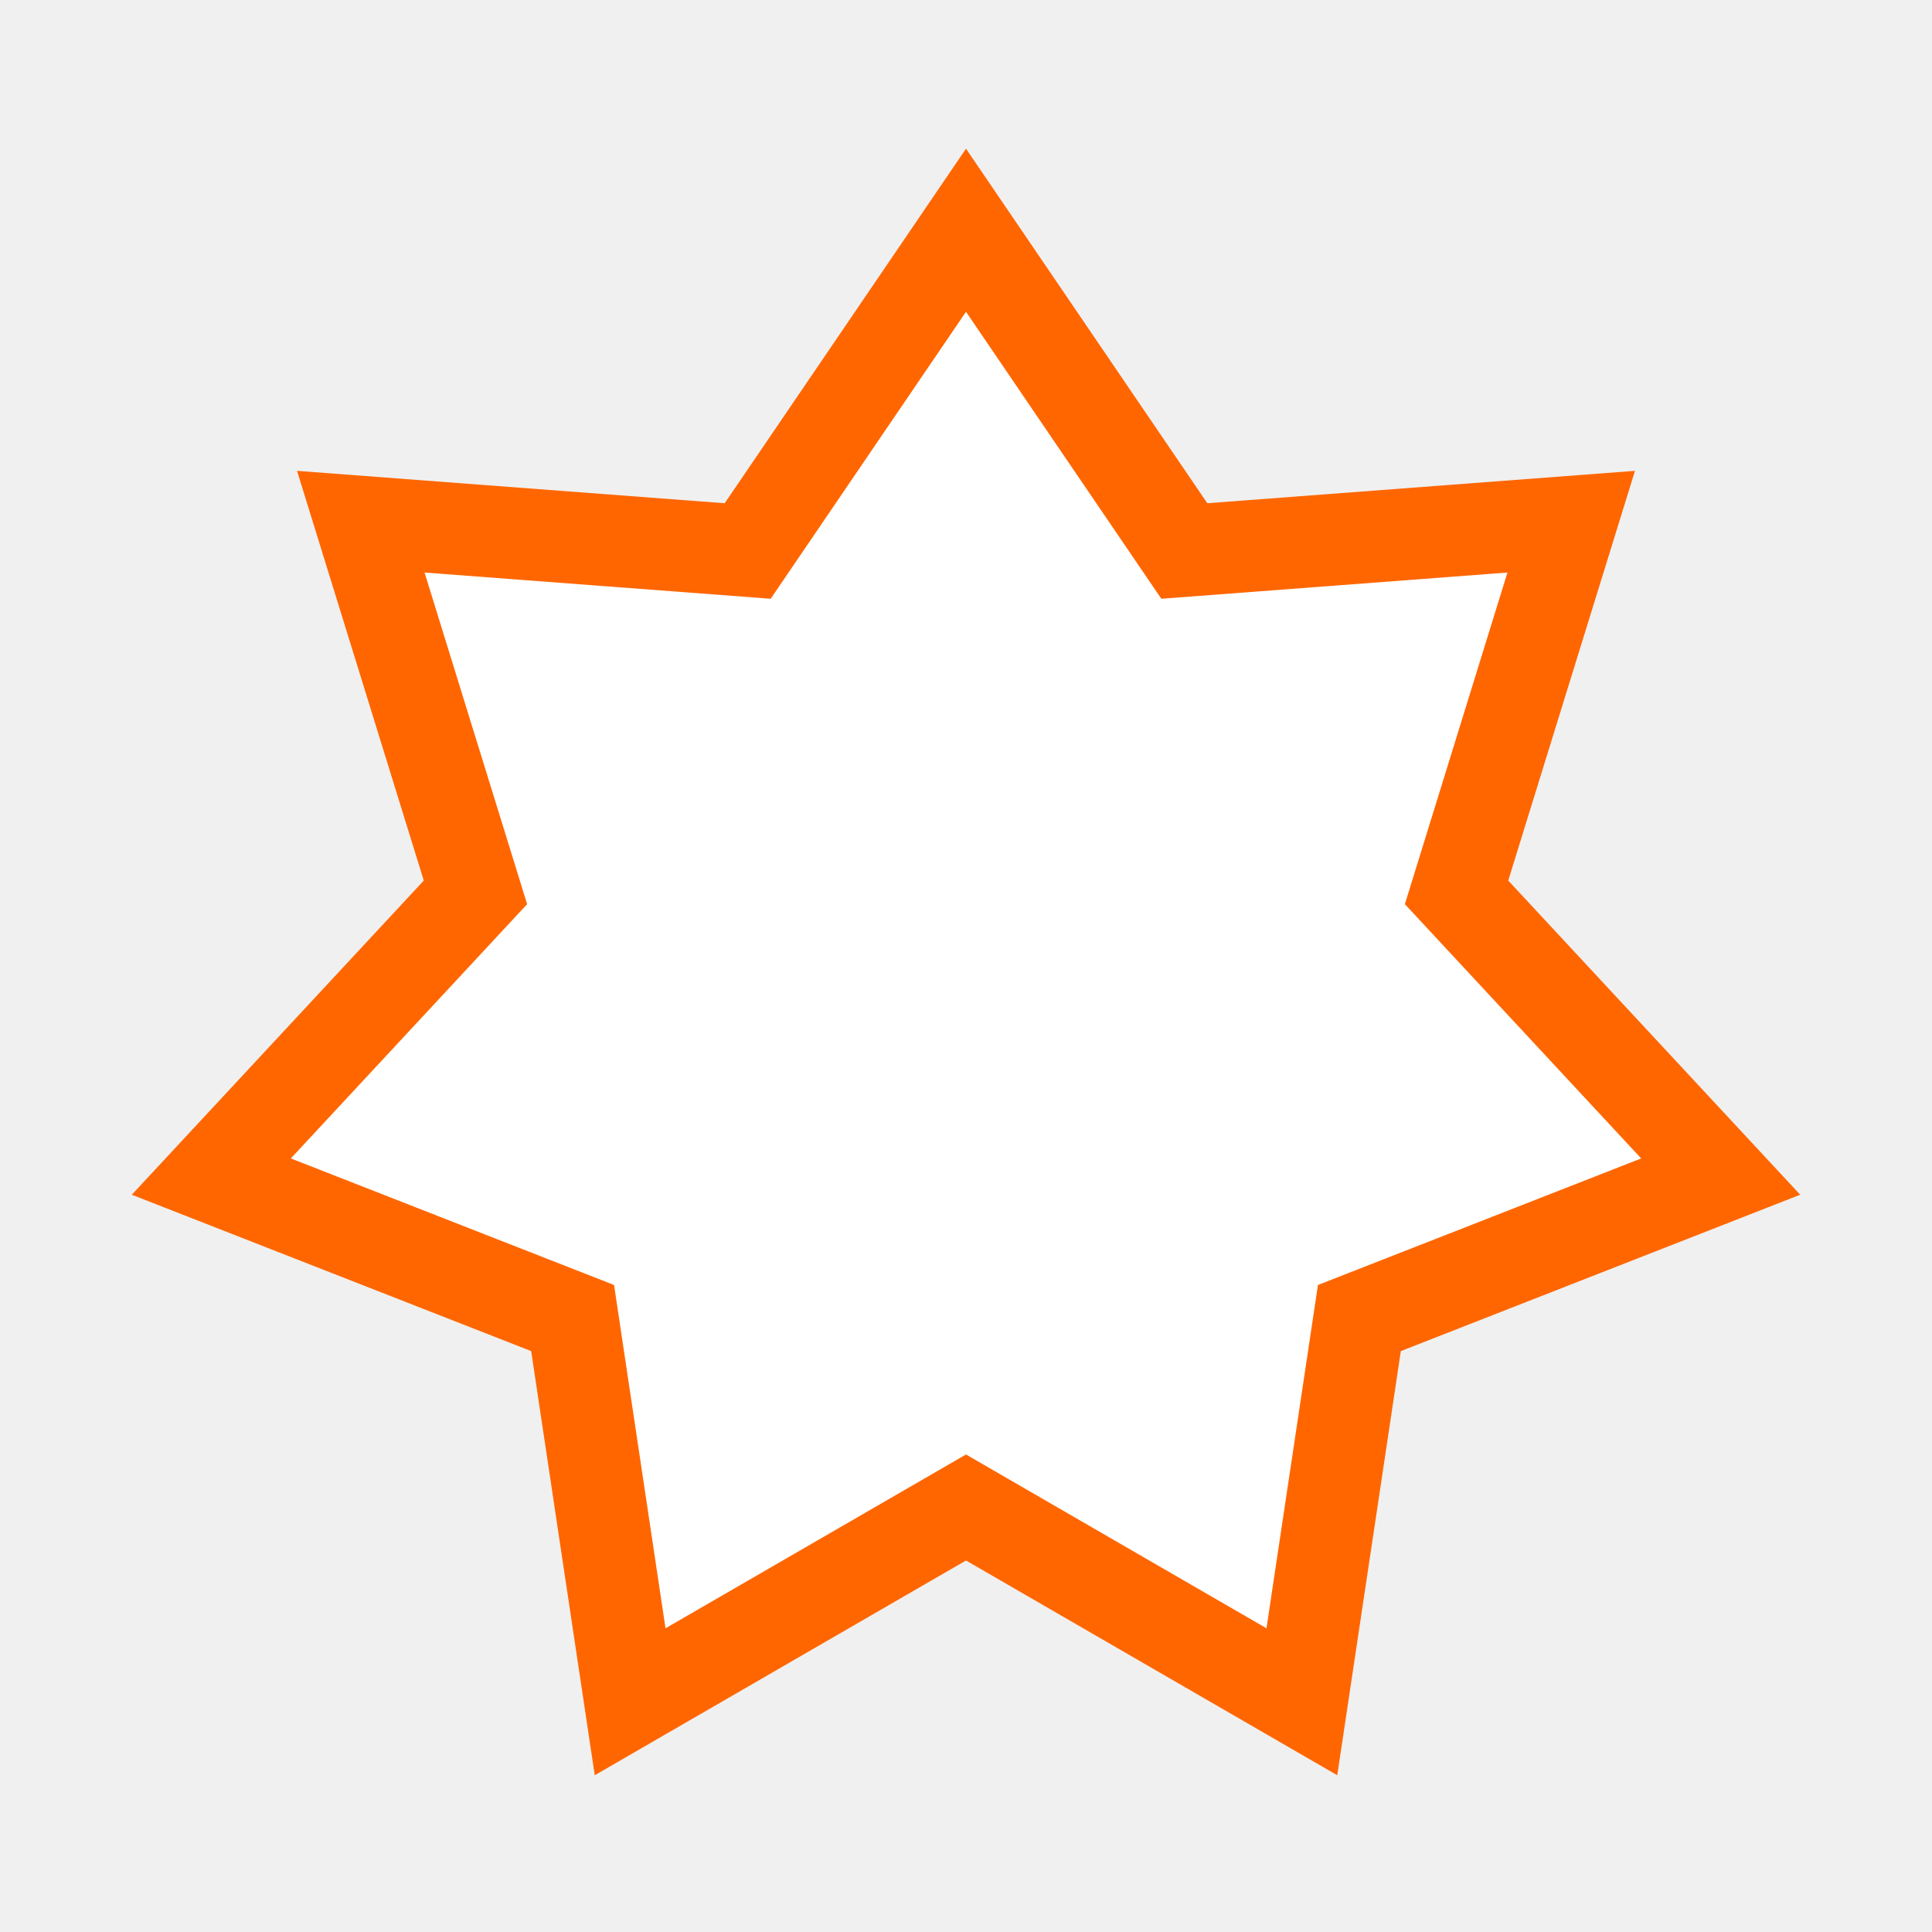
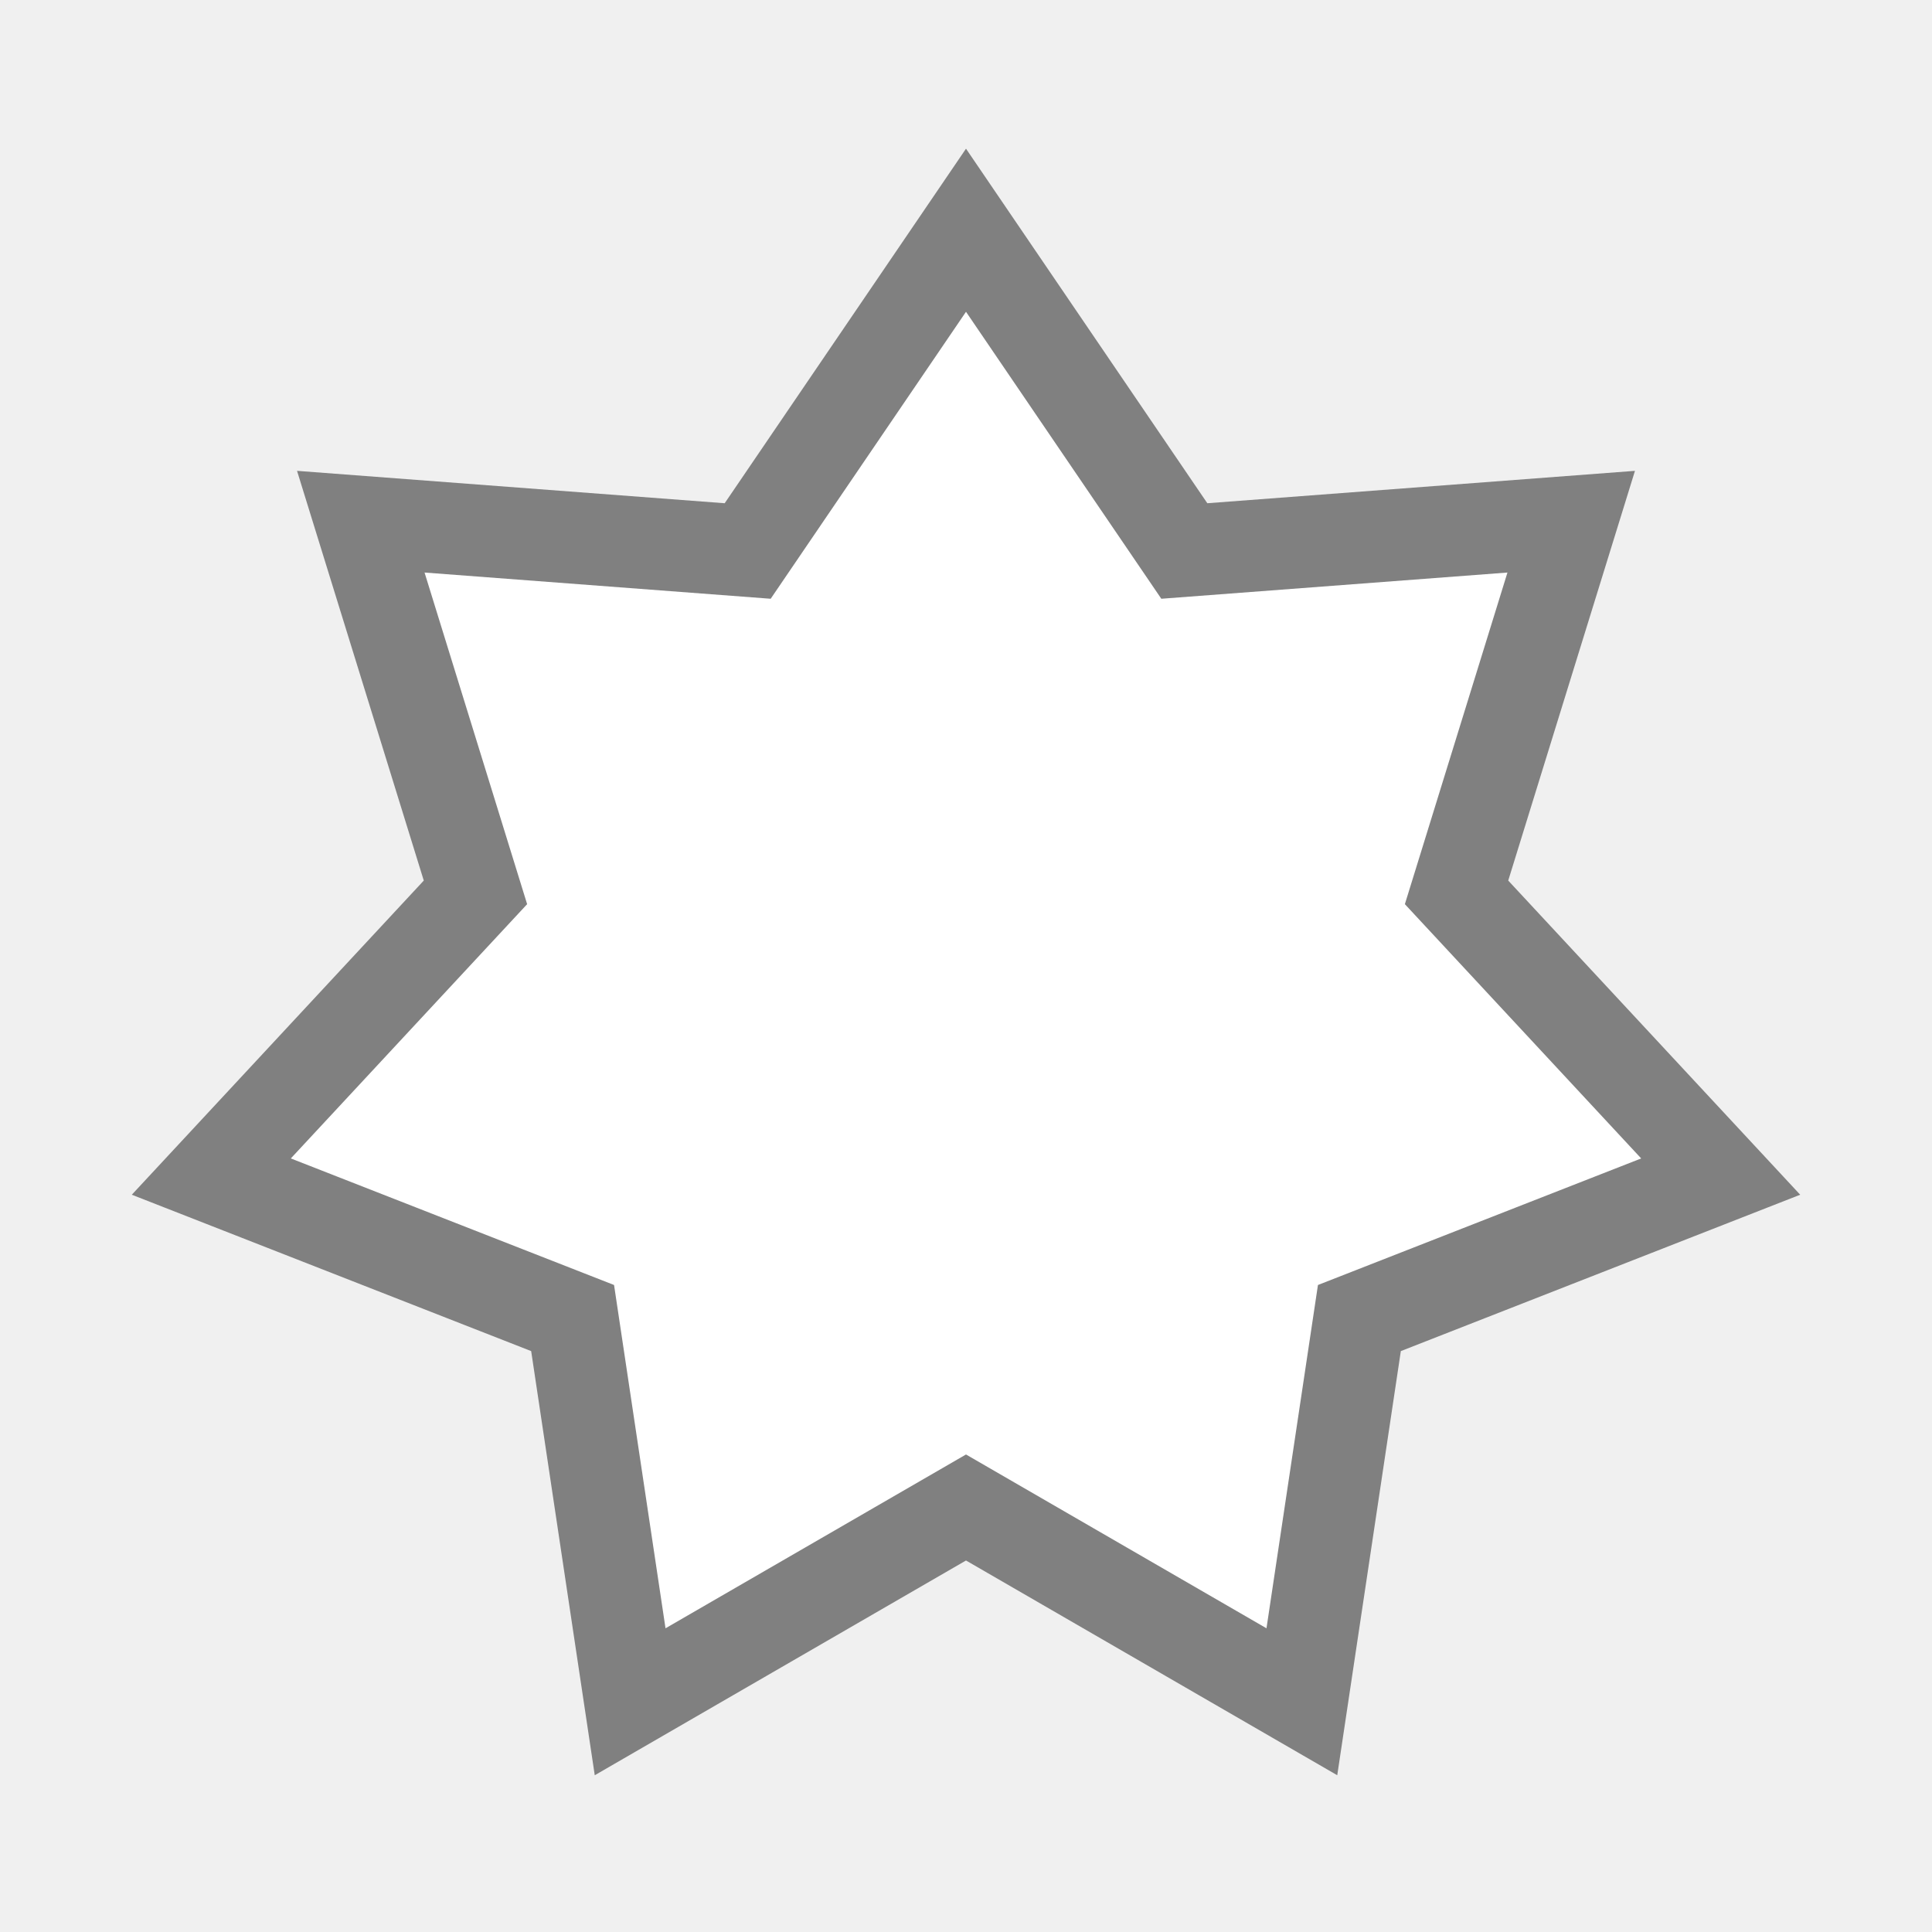
- <svg xmlns="http://www.w3.org/2000/svg" width="800px" height="800px" viewBox="-51.2 -51.2 614.40 614.40" fill="#ff6600" transform="rotate(0)" stroke="#ff6600" stroke-width="29.184">
+ <svg xmlns="http://www.w3.org/2000/svg" width="800px" height="800px" viewBox="-51.2 -51.2 614.40 614.40" fill="#ff6600" transform="rotate(0)" stroke="gray" stroke-width="29.184">
  <g id="SVGRepo_bgCarrier" stroke-width="0" />
  <g id="SVGRepo_tracerCarrier" stroke-linecap="round" stroke-linejoin="round" stroke="#FFFCCCCCC" stroke-width="4.096" />
  <g id="SVGRepo_iconCarrier">
    <path fill="#FFF" d="M256 22.017l-69.427 102.007-123.038-9.32L100 232.584l-84 90.384 114.898 44.987 18.292 122.028L256 428.2l106.81 61.783 18.292-122.028L496 322.968l-84-90.385 36.465-117.88-123.038 9.32z" />
  </g>
</svg>
